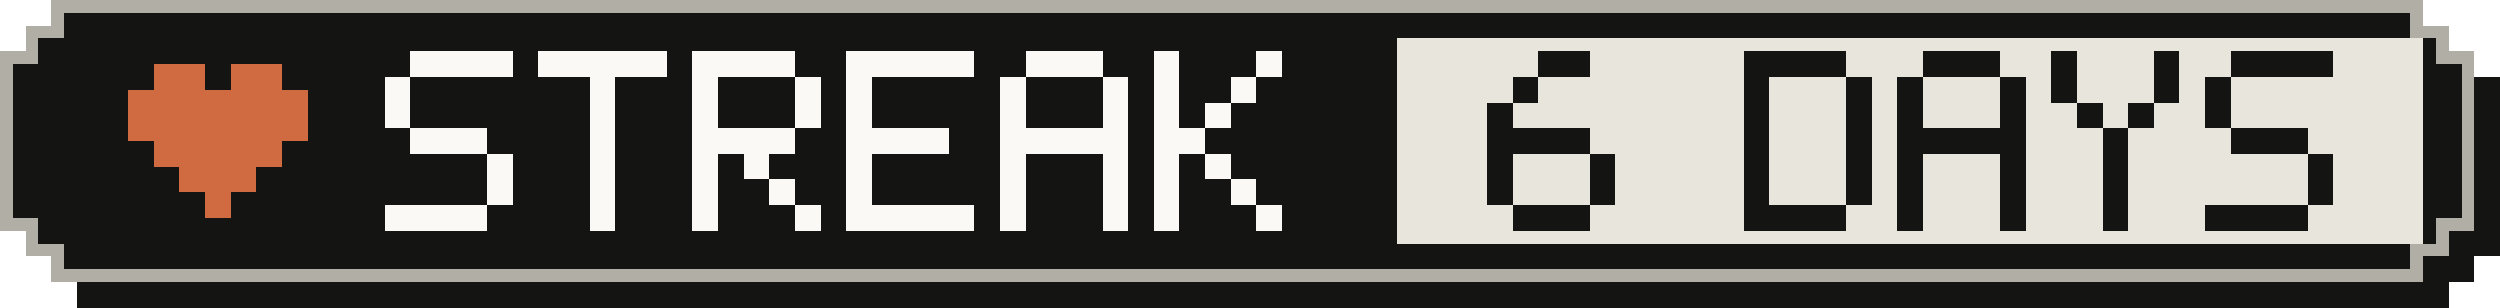
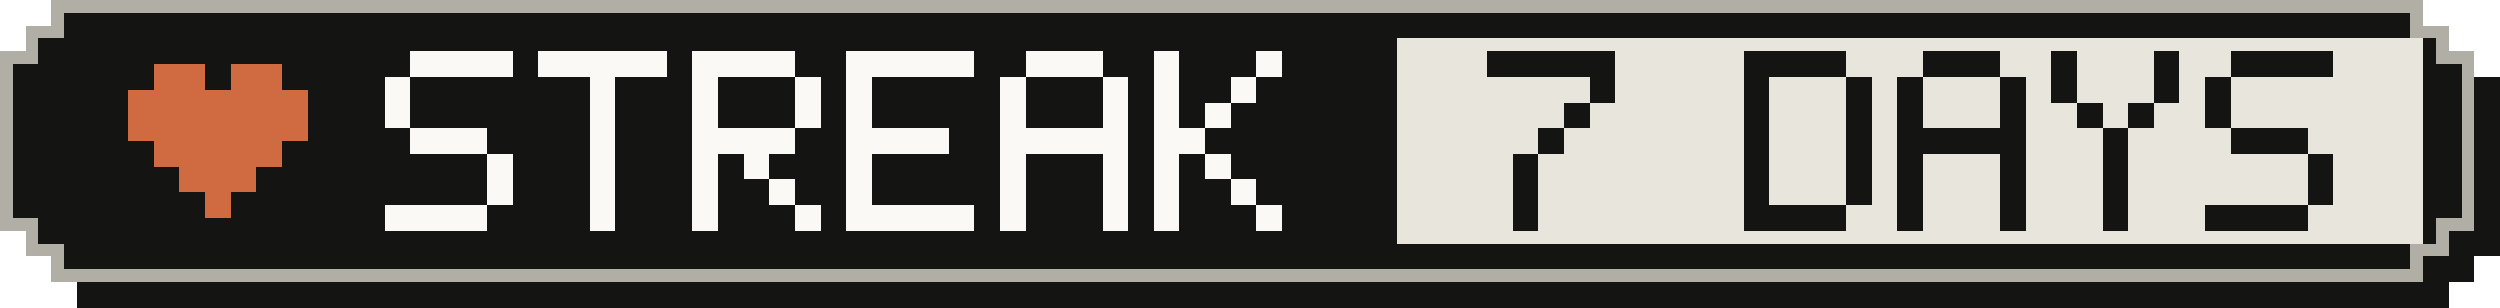
- <svg xmlns="http://www.w3.org/2000/svg" width="195" height="24" viewBox="0 0 195 24" role="img" aria-label="Active-day streak: 6 Days">
+ <svg xmlns="http://www.w3.org/2000/svg" width="195" height="24" viewBox="0 0 195 24" role="img" aria-label="Active-day streak: 7 Days">
  <g shape-rendering="crispEdges">
    <path fill="#141413" d="M6,2 H191 V4 H193 V6 H195 V20 H193 V22 H191 V24 H6 V22 H4 V20 H2 V6 H4 V4 H6 Z" />
    <path fill="#b0aea5" d="M4,0 H189 V2 H191 V4 H193 V18 H191 V20 H189 V22 H4 V20 H2 V18 H0 V4 H2 V2 H4 Z" />
    <path fill="#141413" d="M5,1 H188 V3 H190 V5 H192 V17 H190 V19 H188 V21 H5 V19 H3 V17 H1 V5 H3 V3 H5 Z" />
    <rect fill="#e8e6dc" x="109" y="3" width="80" height="16" />
    <g fill="#d06a41">
      <rect x="12" y="5" width="4" height="2" />
      <rect x="18" y="5" width="4" height="2" />
      <rect x="10" y="7" width="14" height="2" />
      <rect x="10" y="9" width="14" height="2" />
      <rect x="12" y="11" width="10" height="2" />
      <rect x="14" y="13" width="6" height="2" />
      <rect x="16" y="15" width="2" height="2" />
    </g>
    <g fill="#faf9f5">
      <rect x="32" y="4" width="8" height="2" />
      <rect x="30" y="6" width="2" height="2" />
      <rect x="30" y="8" width="2" height="2" />
      <rect x="32" y="10" width="6" height="2" />
      <rect x="38" y="12" width="2" height="2" />
      <rect x="38" y="14" width="2" height="2" />
      <rect x="30" y="16" width="8" height="2" />
      <rect x="42" y="4" width="10" height="2" />
      <rect x="46" y="6" width="2" height="2" />
      <rect x="46" y="8" width="2" height="2" />
      <rect x="46" y="10" width="2" height="2" />
      <rect x="46" y="12" width="2" height="2" />
      <rect x="46" y="14" width="2" height="2" />
      <rect x="46" y="16" width="2" height="2" />
      <rect x="54" y="4" width="8" height="2" />
      <rect x="54" y="6" width="2" height="2" />
      <rect x="62" y="6" width="2" height="2" />
      <rect x="54" y="8" width="2" height="2" />
      <rect x="62" y="8" width="2" height="2" />
      <rect x="54" y="10" width="8" height="2" />
      <rect x="54" y="12" width="2" height="2" />
      <rect x="58" y="12" width="2" height="2" />
      <rect x="54" y="14" width="2" height="2" />
      <rect x="60" y="14" width="2" height="2" />
      <rect x="54" y="16" width="2" height="2" />
      <rect x="62" y="16" width="2" height="2" />
      <rect x="66" y="4" width="10" height="2" />
      <rect x="66" y="6" width="2" height="2" />
      <rect x="66" y="8" width="2" height="2" />
      <rect x="66" y="10" width="8" height="2" />
      <rect x="66" y="12" width="2" height="2" />
      <rect x="66" y="14" width="2" height="2" />
      <rect x="66" y="16" width="10" height="2" />
      <rect x="80" y="4" width="6" height="2" />
      <rect x="78" y="6" width="2" height="2" />
      <rect x="86" y="6" width="2" height="2" />
      <rect x="78" y="8" width="2" height="2" />
      <rect x="86" y="8" width="2" height="2" />
      <rect x="78" y="10" width="10" height="2" />
      <rect x="78" y="12" width="2" height="2" />
      <rect x="86" y="12" width="2" height="2" />
      <rect x="78" y="14" width="2" height="2" />
      <rect x="86" y="14" width="2" height="2" />
      <rect x="78" y="16" width="2" height="2" />
      <rect x="86" y="16" width="2" height="2" />
      <rect x="90" y="4" width="2" height="2" />
      <rect x="98" y="4" width="2" height="2" />
      <rect x="90" y="6" width="2" height="2" />
      <rect x="96" y="6" width="2" height="2" />
      <rect x="90" y="8" width="2" height="2" />
      <rect x="94" y="8" width="2" height="2" />
      <rect x="90" y="10" width="4" height="2" />
      <rect x="90" y="12" width="2" height="2" />
      <rect x="94" y="12" width="2" height="2" />
      <rect x="90" y="14" width="2" height="2" />
      <rect x="96" y="14" width="2" height="2" />
      <rect x="90" y="16" width="2" height="2" />
      <rect x="98" y="16" width="2" height="2" />
    </g>
    <g fill="#141413">
-       <rect x="120" y="4" width="4" height="2" />
-       <rect x="118" y="6" width="2" height="2" />
-       <rect x="116" y="8" width="2" height="2" />
-       <rect x="116" y="10" width="8" height="2" />
-       <rect x="116" y="12" width="2" height="2" />
-       <rect x="124" y="12" width="2" height="2" />
-       <rect x="116" y="14" width="2" height="2" />
-       <rect x="124" y="14" width="2" height="2" />
-       <rect x="118" y="16" width="6" height="2" />
+       <rect x="116" y="4" width="10" height="2" />
+       <rect x="124" y="6" width="2" height="2" />
+       <rect x="122" y="8" width="2" height="2" />
+       <rect x="120" y="10" width="2" height="2" />
+       <rect x="118" y="12" width="2" height="2" />
+       <rect x="118" y="14" width="2" height="2" />
+       <rect x="118" y="16" width="2" height="2" />
      <rect x="136" y="4" width="8" height="2" />
      <rect x="136" y="6" width="2" height="2" />
      <rect x="144" y="6" width="2" height="2" />
      <rect x="136" y="8" width="2" height="2" />
      <rect x="144" y="8" width="2" height="2" />
      <rect x="136" y="10" width="2" height="2" />
      <rect x="144" y="10" width="2" height="2" />
      <rect x="136" y="12" width="2" height="2" />
      <rect x="144" y="12" width="2" height="2" />
      <rect x="136" y="14" width="2" height="2" />
      <rect x="144" y="14" width="2" height="2" />
      <rect x="136" y="16" width="8" height="2" />
      <rect x="150" y="4" width="6" height="2" />
      <rect x="148" y="6" width="2" height="2" />
      <rect x="156" y="6" width="2" height="2" />
      <rect x="148" y="8" width="2" height="2" />
      <rect x="156" y="8" width="2" height="2" />
      <rect x="148" y="10" width="10" height="2" />
      <rect x="148" y="12" width="2" height="2" />
      <rect x="156" y="12" width="2" height="2" />
      <rect x="148" y="14" width="2" height="2" />
      <rect x="156" y="14" width="2" height="2" />
      <rect x="148" y="16" width="2" height="2" />
      <rect x="156" y="16" width="2" height="2" />
      <rect x="160" y="4" width="2" height="2" />
      <rect x="168" y="4" width="2" height="2" />
      <rect x="160" y="6" width="2" height="2" />
      <rect x="168" y="6" width="2" height="2" />
      <rect x="162" y="8" width="2" height="2" />
      <rect x="166" y="8" width="2" height="2" />
      <rect x="164" y="10" width="2" height="2" />
      <rect x="164" y="12" width="2" height="2" />
      <rect x="164" y="14" width="2" height="2" />
      <rect x="164" y="16" width="2" height="2" />
      <rect x="174" y="4" width="8" height="2" />
      <rect x="172" y="6" width="2" height="2" />
      <rect x="172" y="8" width="2" height="2" />
      <rect x="174" y="10" width="6" height="2" />
      <rect x="180" y="12" width="2" height="2" />
      <rect x="180" y="14" width="2" height="2" />
      <rect x="172" y="16" width="8" height="2" />
    </g>
  </g>
</svg>
